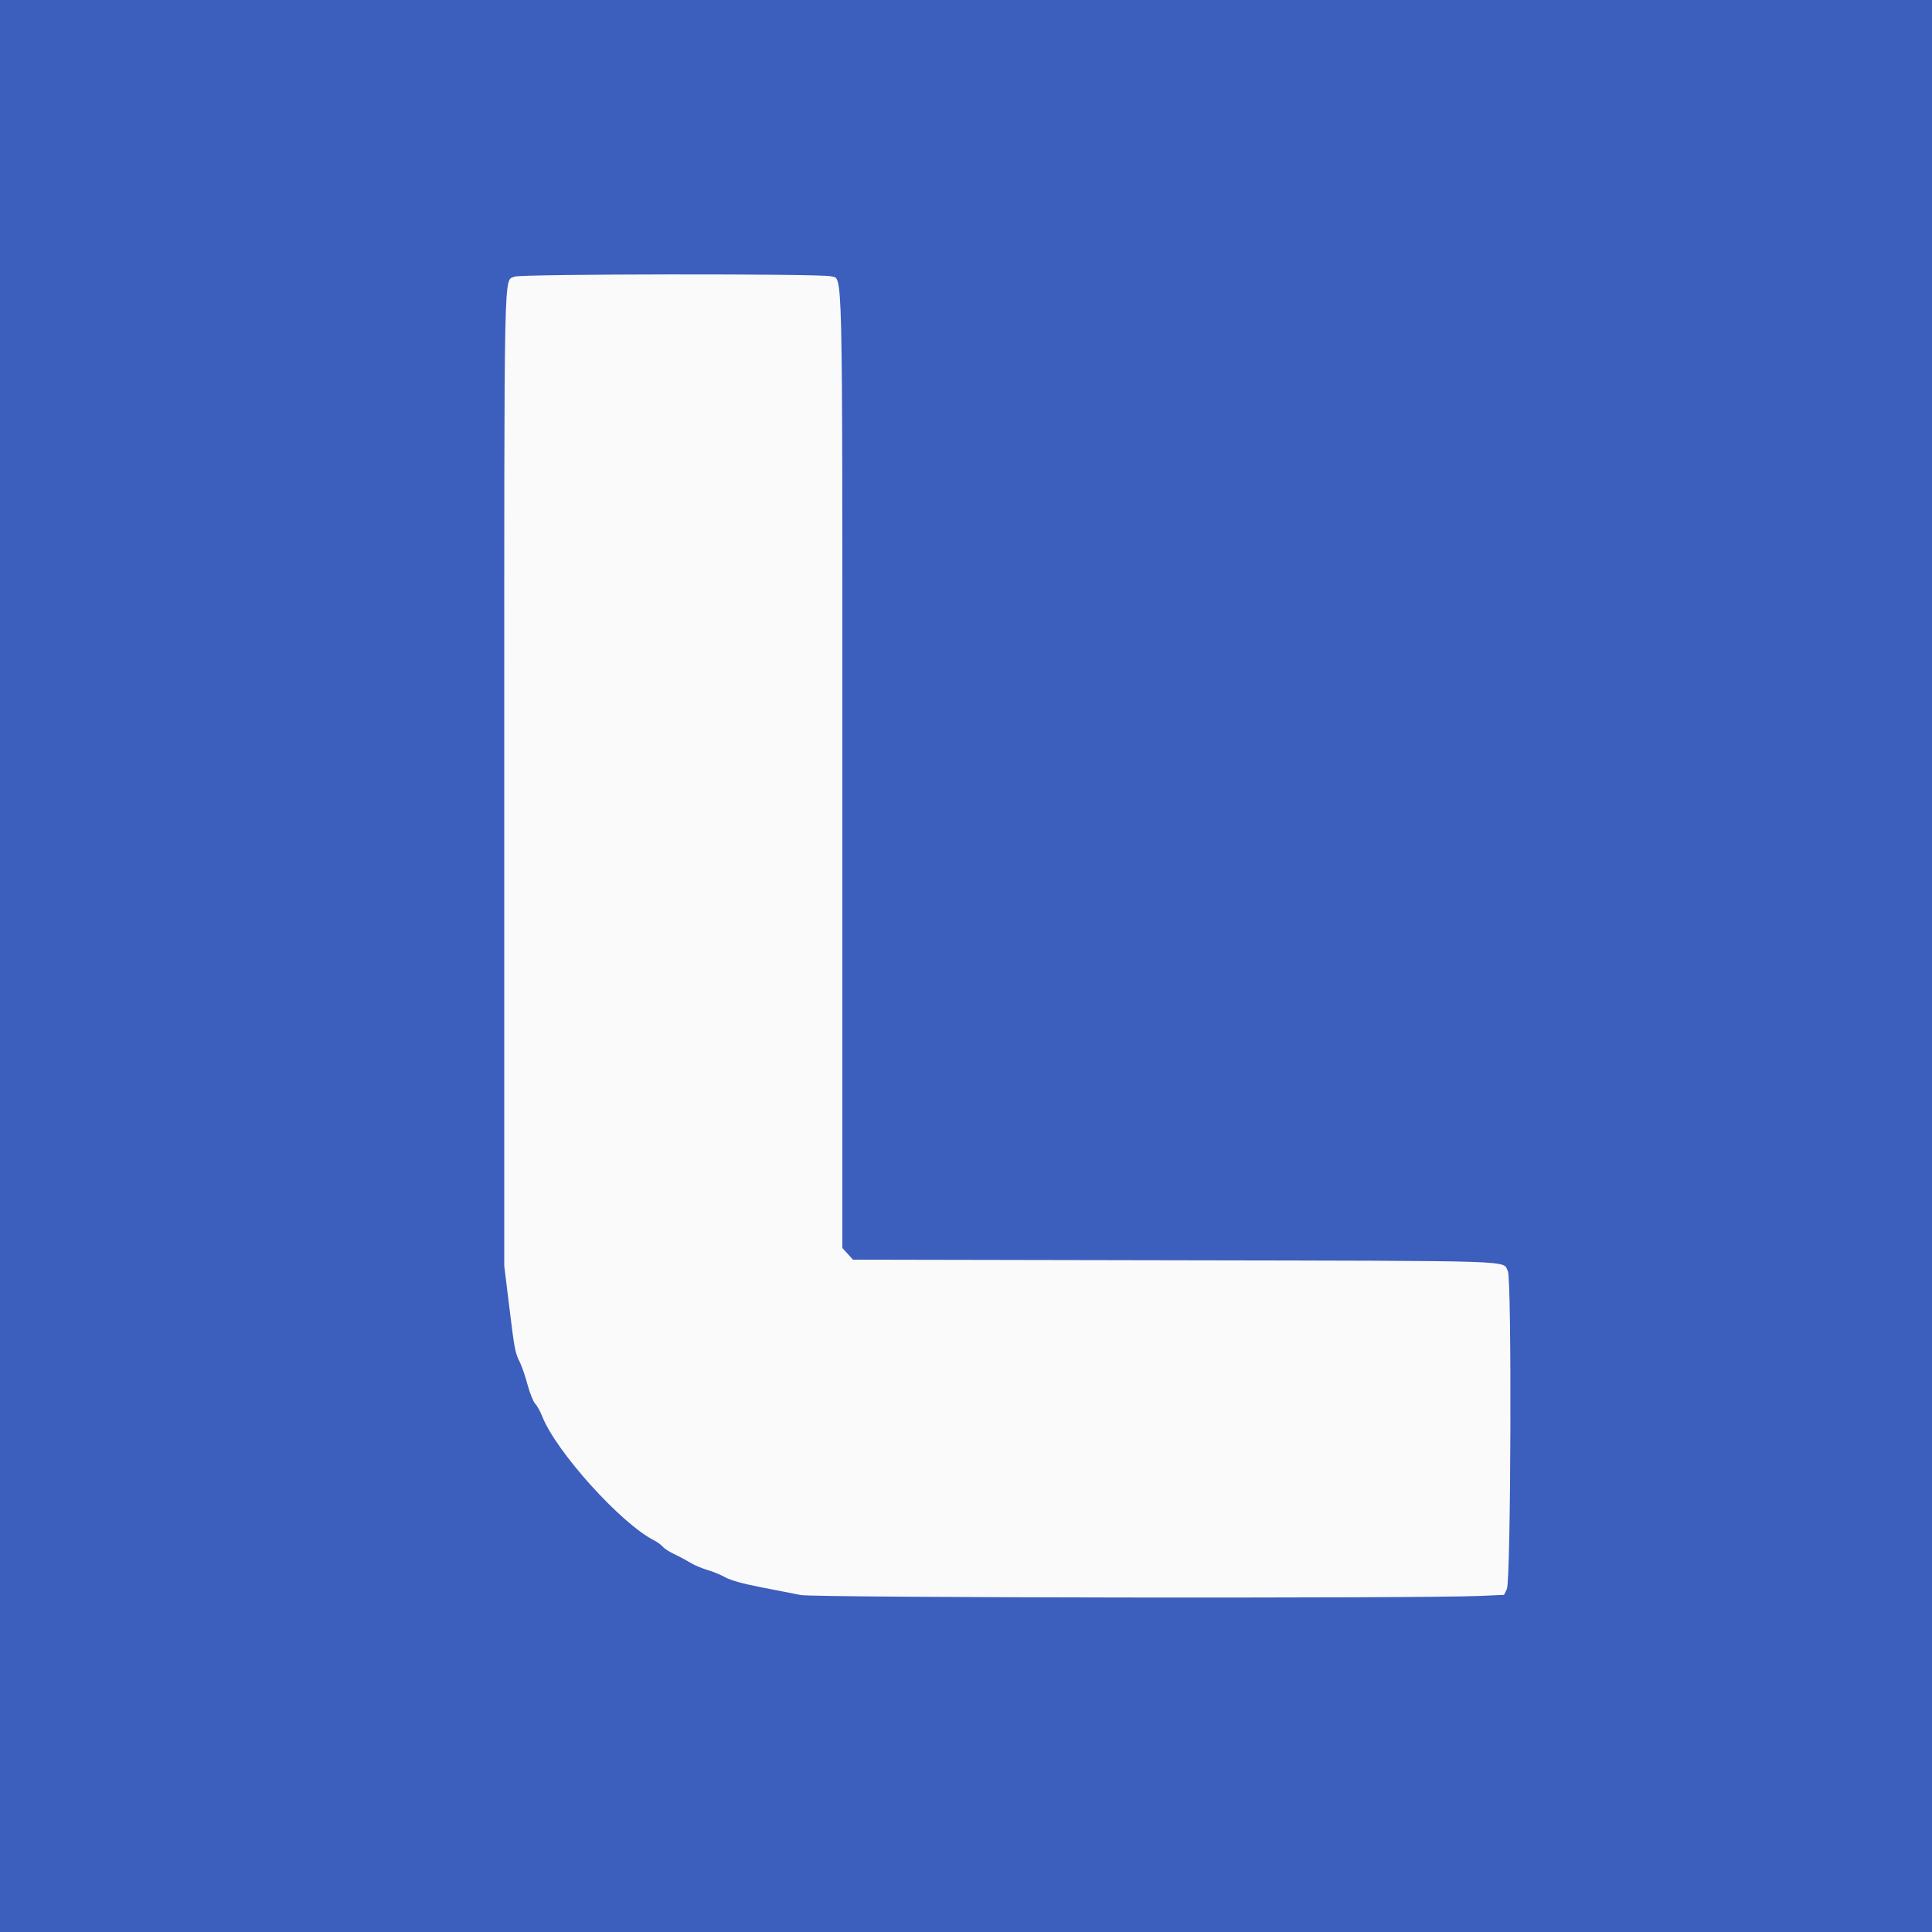
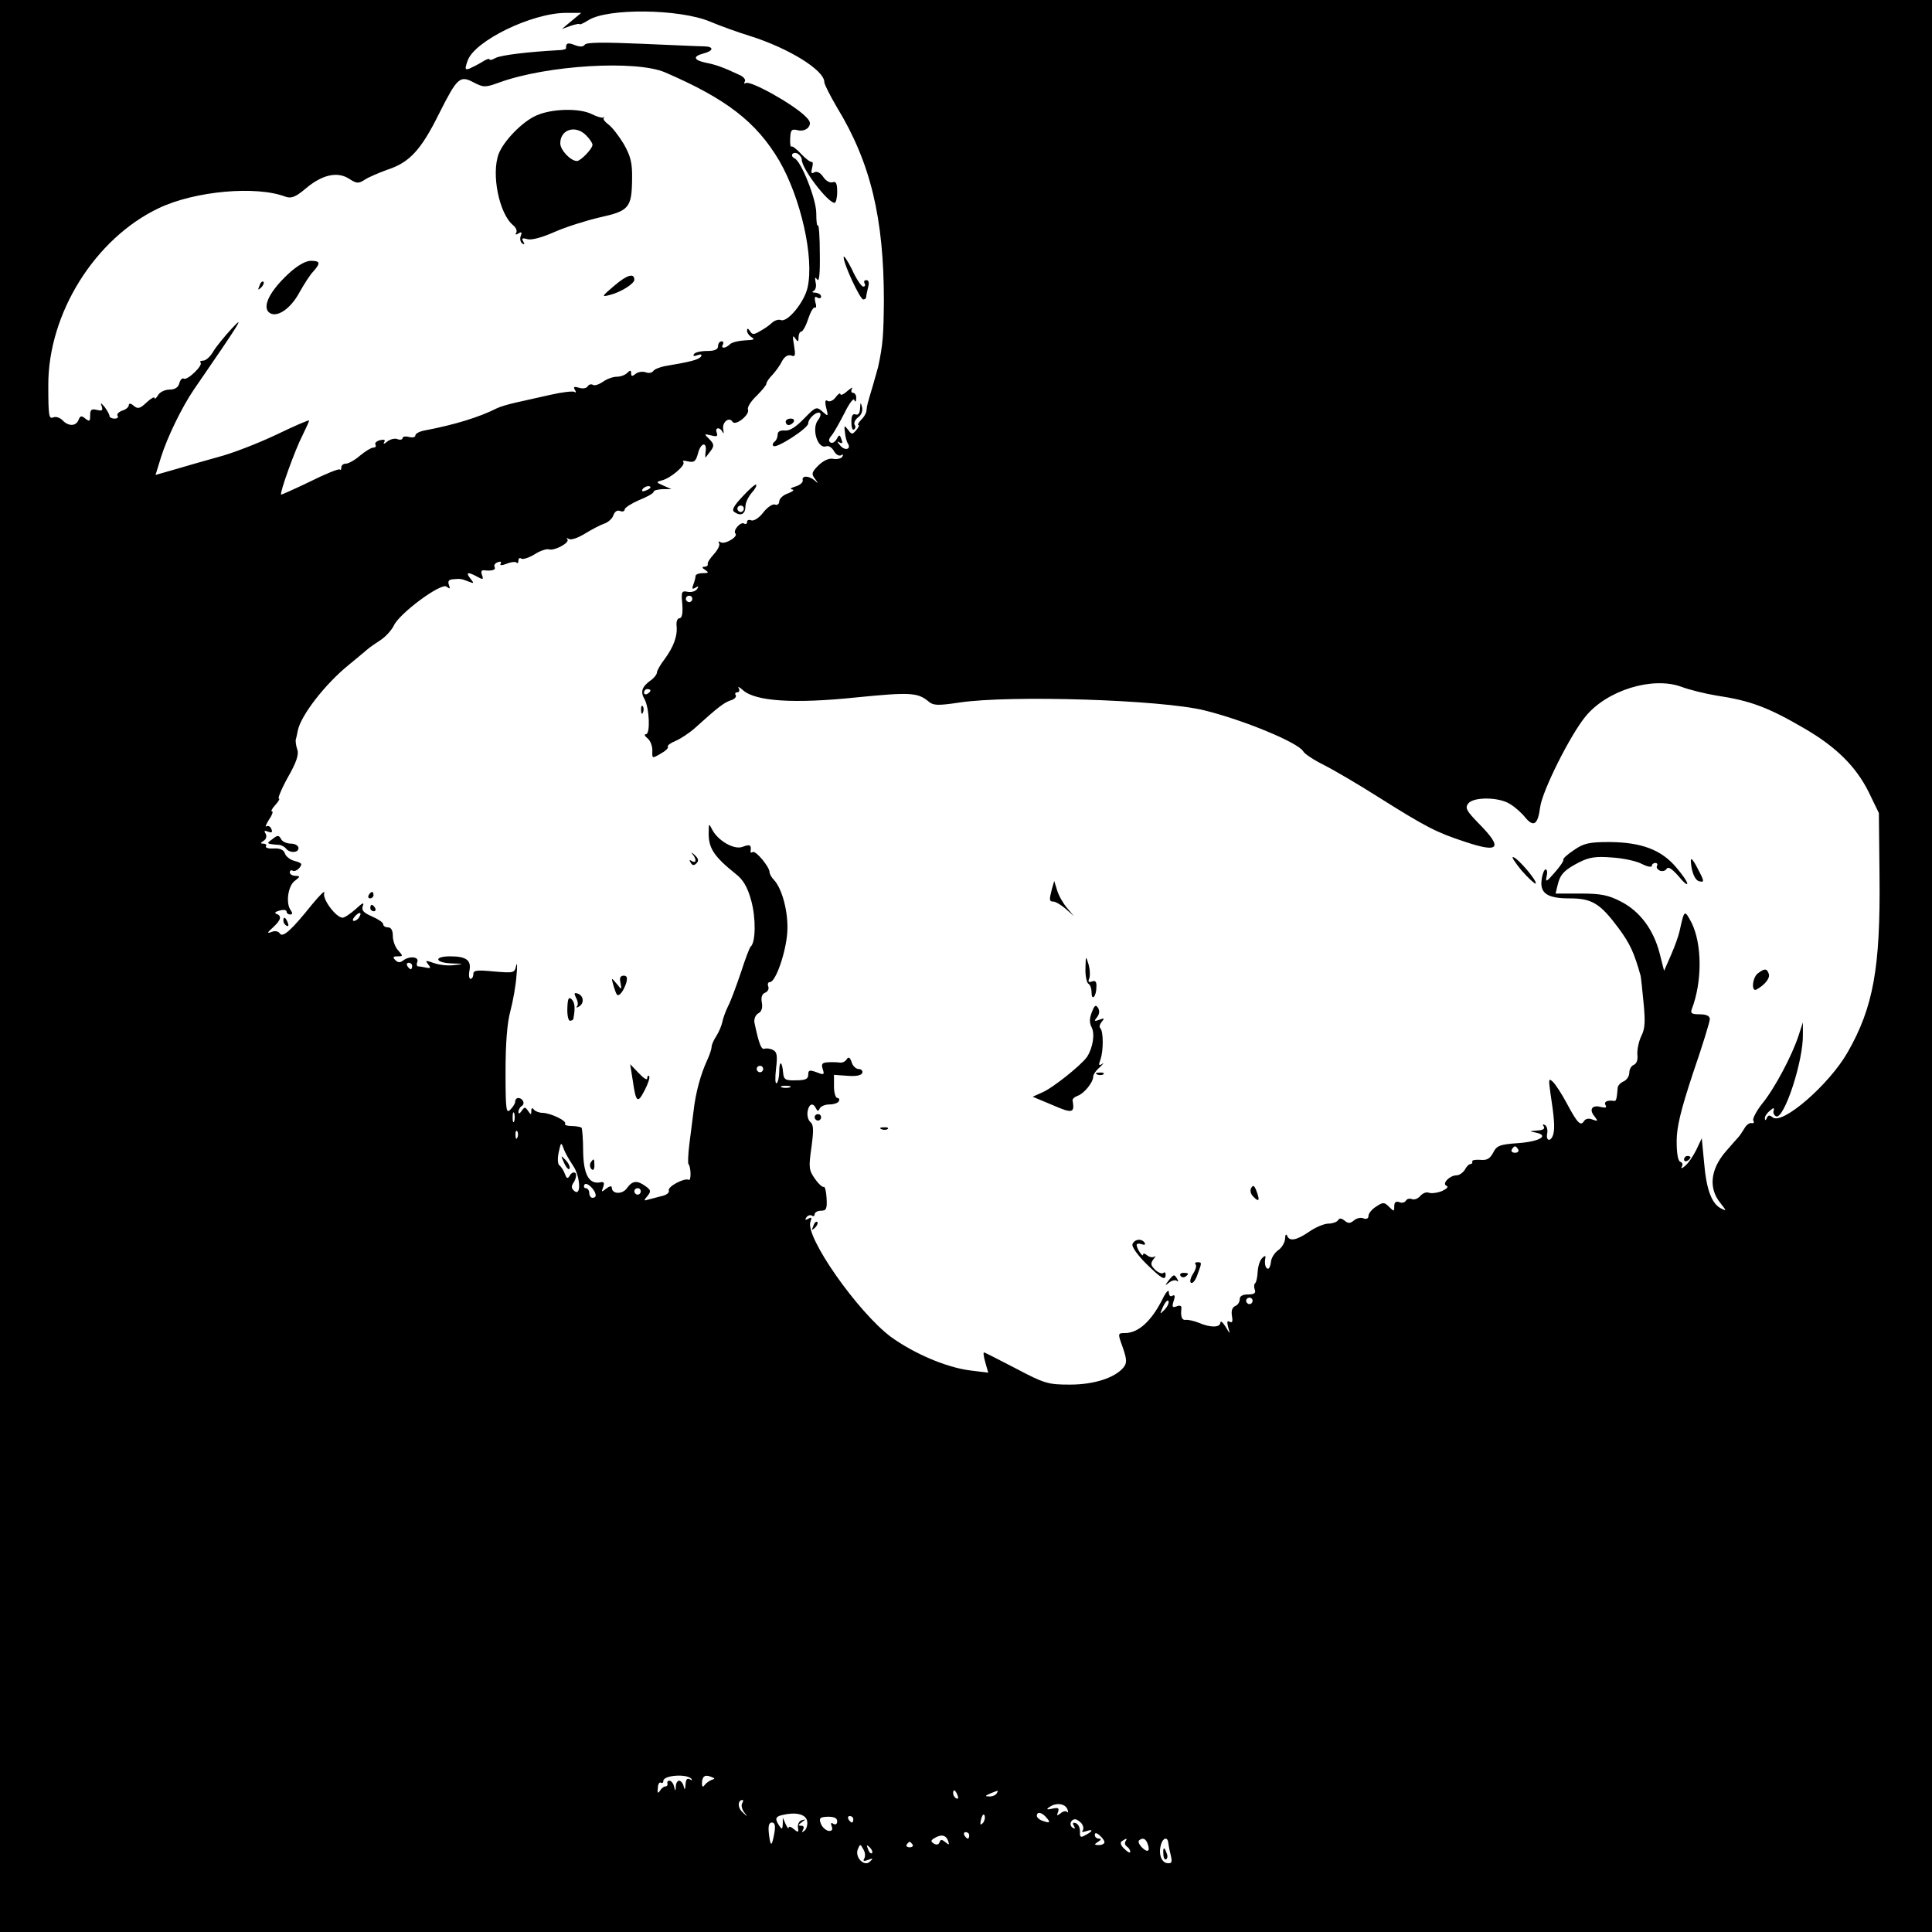
- <svg xmlns="http://www.w3.org/2000/svg" id="svg" version="1.1" width="400" height="400" viewBox="0, 0, 400,400">
-   <g id="svgg">
-     <path id="path0" d="M106.523 57.278 C 104.268 58.368,104.400 51.895,104.400 161.448 L 104.400 262.081 105.408 270.301 C 106.545 279.579,106.632 280.038,107.644 282.058 C 108.045 282.860,108.752 284.930,109.214 286.658 C 109.676 288.386,110.388 290.160,110.795 290.600 C 111.203 291.040,111.854 292.210,112.242 293.200 C 112.955 295.017,113.987 296.705,117.484 301.779 C 121.262 307.258,131.238 316.788,135.429 318.922 C 136.105 319.266,136.915 319.858,137.229 320.237 C 137.543 320.617,138.610 321.305,139.600 321.766 C 140.590 322.227,142.059 323.013,142.866 323.513 C 143.672 324.013,145.292 324.703,146.466 325.046 C 147.639 325.388,149.320 326.083,150.200 326.590 C 151.188 327.158,153.943 327.925,157.400 328.593 C 160.480 329.188,164.260 329.927,165.800 330.235 C 168.645 330.804,293.905 330.969,306.396 330.420 L 311.392 330.200 311.979 329.000 C 312.818 327.285,313.014 264.775,312.186 263.173 C 311.017 260.913,315.757 261.067,243.473 260.929 L 176.600 260.801 175.500 259.594 L 174.400 258.387 174.400 159.771 C 174.400 52.166,174.531 57.896,172.054 57.208 C 170.005 56.639,107.708 56.705,106.523 57.278 " stroke="none" fill="#fafafb" fill-rule="evenodd" />
-     <path id="path1" d="M0.000 200.000 L 0.000 400.000 200.000 400.000 L 400.000 400.000 400.000 200.000 L 400.000 0.000 200.000 0.000 L 0.000 0.000 0.000 200.000 M172.054 57.208 C 174.531 57.896,174.400 52.166,174.400 159.771 L 174.400 258.387 175.500 259.594 L 176.600 260.801 243.473 260.929 C 315.757 261.067,311.017 260.913,312.186 263.173 C 313.014 264.775,312.818 327.285,311.979 329.000 L 311.392 330.200 306.396 330.420 C 293.905 330.969,168.645 330.804,165.800 330.235 C 164.260 329.927,160.480 329.188,157.400 328.593 C 153.943 327.925,151.188 327.158,150.200 326.590 C 149.320 326.083,147.639 325.388,146.466 325.046 C 145.292 324.703,143.672 324.013,142.866 323.513 C 142.059 323.013,140.590 322.227,139.600 321.766 C 138.610 321.305,137.543 320.617,137.229 320.237 C 136.915 319.858,136.105 319.266,135.429 318.922 C 128.524 315.407,115.120 300.537,112.242 293.200 C 111.854 292.210,111.203 291.040,110.795 290.600 C 110.388 290.160,109.676 288.386,109.214 286.658 C 108.752 284.930,108.045 282.860,107.644 282.058 C 106.632 280.038,106.545 279.579,105.408 270.301 L 104.400 262.081 104.400 161.448 C 104.400 51.895,104.268 58.368,106.523 57.278 C 107.708 56.705,170.005 56.639,172.054 57.208 " stroke="none" fill="#3c5ebc" fill-rule="evenodd" />
+ <svg xmlns="http://www.w3.org/2000/svg" version="1.0" width="600pt" height="600pt" viewBox="0 0 600 600" preserveAspectRatio="xMidYMid meet">
+   <g transform="translate(0,600) scale(0.1,-0.1)" fill="#000000" stroke="none">
+     <path d="M0 3000 l0 -3000 3000 0 3000 0 0 3000 0 3000 -3000 0 -3000 0 0 -3000z m2205 2933 c33 -14 89 -34 125 -45 120 -38 230 -106 230 -143 0 -7 18 -42 39 -78 105 -172 146 -345 146 -602 -1 -105 -3 -136 -18 -205 -2 -8 -10 -35 -17 -60 -17 -57 -17 -57 -19 -74 0 -8 -8 -22 -17 -30 -8 -9 -12 -16 -8 -16 3 0 1 -7 -7 -16 -12 -14 -14 -14 -25 1 -12 15 -13 15 -10 -7 1 -13 5 -29 9 -35 12 -19 -10 -24 -24 -6 -10 11 -10 14 -2 9 9 -5 11 -2 6 10 -5 15 -7 15 -15 0 -5 -9 -14 -14 -19 -10 -7 4 -5 12 4 22 8 10 25 41 40 70 14 29 28 47 30 40 3 -8 6 -6 6 5 1 9 -4 17 -10 17 -5 0 -7 6 -3 13 4 6 -2 3 -14 -7 -12 -11 -22 -15 -22 -10 0 5 -7 1 -15 -10 -7 -10 -19 -15 -25 -11 -7 5 -9 -2 -4 -22 7 -27 6 -27 -12 -11 -18 16 -21 15 -57 -22 -25 -26 -45 -39 -60 -37 -14 1 -22 -3 -22 -13 0 -8 -4 -18 -10 -22 -5 -4 -7 -10 -3 -13 9 -9 108 55 108 70 0 16 28 40 37 32 3 -4 0 -13 -6 -21 -22 -26 -2 -92 25 -82 7 3 18 -4 24 -15 6 -11 16 -16 22 -13 6 4 8 3 4 -4 -3 -6 -16 -9 -28 -7 -13 3 -30 -5 -46 -20 -21 -21 -23 -27 -11 -42 11 -15 11 -16 -1 -5 -18 15 -41 16 -37 0 1 -6 -9 -15 -23 -19 -14 -4 -18 -8 -10 -9 8 -1 3 -6 -12 -12 -16 -5 -28 -17 -28 -25 0 -8 -6 -13 -13 -10 -7 3 -24 -8 -37 -25 -12 -16 -29 -27 -37 -24 -7 3 -13 1 -13 -5 0 -6 -4 -8 -9 -5 -11 7 -36 -22 -27 -31 9 -10 -33 -35 -46 -27 -6 4 -8 3 -5 -3 4 -5 -4 -21 -16 -34 -12 -13 -21 -27 -19 -31 1 -5 -4 -8 -10 -8 -9 0 -8 -4 2 -10 12 -8 11 -10 -7 -10 -13 0 -23 -4 -23 -9 0 -5 -3 -17 -7 -27 -5 -13 -3 -15 7 -9 9 6 11 4 5 -4 -4 -7 -17 -11 -29 -9 -19 4 -21 1 -17 -39 2 -28 -1 -43 -9 -43 -6 0 -10 -10 -9 -22 4 -32 -9 -67 -37 -105 -13 -17 -24 -36 -24 -42 0 -5 -8 -16 -18 -23 -29 -21 -34 -36 -20 -60 15 -29 18 -108 4 -108 -6 0 -4 -6 5 -13 9 -7 15 -24 15 -38 -1 -25 -1 -25 25 -10 15 8 26 18 23 22 -2 4 9 12 24 18 16 7 42 24 59 39 74 67 92 80 112 87 12 3 19 11 16 16 -4 5 -1 9 5 9 6 0 8 6 4 13 -4 6 2 4 14 -7 39 -34 158 -42 350 -22 170 17 192 15 225 -12 15 -13 28 -14 95 -4 157 24 628 9 762 -24 122 -30 291 -100 307 -127 4 -8 33 -27 63 -42 30 -15 107 -60 170 -100 151 -95 181 -110 269 -139 107 -36 120 -21 44 56 -39 40 -44 49 -33 63 17 21 98 20 131 -3 15 -9 36 -28 46 -41 26 -31 39 -22 46 32 7 52 94 225 141 282 67 82 209 125 298 92 24 -9 72 -21 108 -27 107 -16 162 -37 275 -103 98 -57 159 -118 198 -196 l32 -66 2 -195 c3 -285 -19 -408 -99 -548 -57 -100 -203 -227 -233 -202 -10 8 -14 7 -18 -2 -3 -8 -6 -8 -6 -2 -1 6 6 17 15 24 12 11 15 11 12 0 -2 -7 2 -14 8 -17 25 -9 85 173 83 255 l0 37 -13 -40 c-20 -62 -75 -166 -113 -212 -19 -24 -31 -48 -28 -53 4 -6 1 -9 -5 -8 -7 2 -17 -6 -23 -17 -7 -11 -14 -22 -17 -25 -3 -3 -22 -25 -43 -49 -45 -54 -51 -111 -15 -156 21 -27 21 -27 1 -17 -28 16 -44 59 -51 144 l-7 73 -17 -36 c-10 -20 -25 -42 -35 -50 -9 -8 -14 -9 -10 -2 4 6 2 13 -5 15 -7 3 -11 27 -11 64 0 44 13 97 51 212 29 84 52 159 52 167 0 10 -11 15 -31 15 -25 0 -30 3 -25 16 33 86 32 203 -1 269 -22 41 -22 41 -37 -27 -3 -14 -15 -48 -27 -75 l-21 -48 -14 55 c-19 73 -61 130 -120 160 -38 20 -62 25 -125 25 l-78 0 6 25 c8 35 21 48 67 72 32 16 52 19 102 15 34 -2 76 -11 93 -20 17 -9 31 -11 31 -6 0 5 5 9 11 9 5 0 8 -4 5 -9 -3 -5 1 -11 9 -15 8 -3 18 0 21 6 5 8 17 -1 36 -22 15 -19 28 -30 28 -24 0 6 -16 29 -35 51 -46 54 -107 77 -206 78 -64 0 -81 -4 -111 -25 -20 -13 -35 -27 -33 -30 2 -3 -10 -21 -27 -40 -25 -29 -29 -31 -25 -12 3 12 2 22 -3 22 -4 0 -10 -14 -12 -30 -7 -44 17 -60 86 -60 70 0 95 -15 153 -93 36 -49 48 -76 68 -147 1 -3 5 -40 9 -82 6 -60 5 -83 -7 -106 -8 -17 -13 -42 -12 -57 2 -16 -2 -28 -11 -32 -8 -3 -14 -14 -14 -24 0 -11 -8 -23 -17 -27 -10 -4 -18 -13 -19 -19 -3 -37 -5 -43 -11 -42 -21 3 -33 -2 -27 -13 5 -8 0 -9 -14 -6 -28 8 -38 -8 -20 -29 11 -15 11 -16 -6 -10 -12 5 -22 3 -27 -5 -10 -16 -20 -7 -54 57 -15 28 -34 57 -42 65 -14 13 -14 9 -8 -35 12 -77 14 -108 9 -127 -7 -25 -24 -23 -19 2 2 11 -1 23 -7 26 -7 4 -8 2 -4 -4 5 -8 -2 -12 -21 -13 -24 -2 -25 -2 -5 -6 45 -9 15 -28 -52 -33 -59 -4 -68 -8 -79 -30 -10 -19 -20 -24 -40 -22 -15 1 -26 -1 -25 -5 2 -4 -1 -8 -5 -8 -5 0 -13 -8 -18 -18 -6 -9 -17 -17 -25 -17 -22 0 -48 -27 -31 -33 6 -3 0 -9 -15 -16 -15 -6 -34 -8 -41 -5 -8 3 -19 -2 -26 -10 -7 -8 -18 -13 -26 -10 -7 3 -16 1 -19 -5 -4 -6 -13 -8 -21 -4 -10 3 -15 -1 -15 -13 0 -17 -1 -17 -16 -2 -15 15 -19 15 -40 1 -13 -8 -24 -21 -24 -29 0 -8 -6 -11 -15 -8 -8 4 -22 1 -30 -6 -12 -10 -18 -10 -29 -1 -10 8 -16 9 -21 1 -3 -5 -17 -10 -29 -10 -13 0 -40 -11 -60 -25 -41 -28 -62 -31 -69 -12 -3 6 -6 2 -6 -10 -1 -12 -10 -28 -22 -36 -11 -8 -21 -24 -22 -36 -1 -11 -5 -21 -9 -21 -8 0 -12 16 -8 35 1 6 -4 5 -10 -2 -7 -6 -13 -25 -14 -41 -1 -17 -4 -34 -8 -37 -4 -4 -4 -13 -1 -21 4 -10 -3 -14 -21 -14 -17 0 -26 -5 -26 -15 0 -9 -6 -18 -14 -21 -9 -4 -13 -15 -10 -31 3 -17 1 -22 -7 -18 -8 5 -9 0 -5 -16 7 -24 7 -24 -8 1 -9 14 -15 19 -16 13 0 -16 -30 -17 -67 -1 -15 6 -34 10 -40 9 -13 -2 -17 11 -14 36 1 8 -5 10 -15 6 -13 -5 -15 -2 -9 17 5 15 4 20 -4 16 -6 -4 -11 0 -11 11 0 10 -9 1 -20 -22 -35 -69 -75 -105 -117 -105 -22 0 -22 -1 -6 -45 13 -38 13 -48 2 -62 -27 -32 -91 -53 -166 -53 -68 0 -79 3 -168 50 -52 27 -97 50 -99 50 -3 0 -1 -14 4 -31 l9 -32 -56 7 c-73 9 -174 52 -246 104 -103 77 -268 312 -250 358 5 13 3 15 -7 9 -9 -5 -11 -4 -6 4 4 6 12 9 17 6 5 -4 9 -1 9 4 0 6 9 11 20 11 16 0 19 6 17 39 -1 21 -5 37 -9 35 -3 -2 -16 9 -27 25 -19 27 -20 35 -11 98 7 52 7 70 -3 78 -7 6 -11 20 -9 33 4 24 17 29 26 10 5 -10 7 -10 12 0 3 6 16 12 29 12 13 0 27 4 30 10 3 5 1 10 -4 10 -6 0 -11 16 -11 36 l0 36 42 -3 c26 -2 43 1 46 9 2 6 -3 12 -11 12 -9 0 -19 10 -22 21 -5 15 -10 18 -15 10 -4 -7 -13 -12 -21 -11 -8 1 -24 2 -37 1 -19 -1 -22 -5 -17 -21 6 -18 4 -19 -19 -10 -22 8 -26 7 -26 -8 0 -13 -9 -17 -38 -17 -33 -1 -38 2 -40 24 -3 36 -12 39 -12 3 0 -17 -4 -33 -8 -36 -5 -3 -5 18 -2 45 5 40 3 52 -9 58 -9 5 -21 6 -27 4 -10 -3 -17 15 -31 81 -2 11 3 24 12 29 10 5 14 17 11 33 -3 16 0 27 10 31 8 3 13 12 10 19 -3 8 -1 14 5 14 18 0 50 93 54 155 4 61 -16 136 -42 163 -7 7 -13 18 -13 23 0 17 -43 68 -52 63 -5 -3 -8 -2 -7 3 3 19 -2 22 -25 13 -26 -10 -77 19 -95 55 -9 18 -10 18 -10 -7 -2 -51 15 -77 85 -133 22 -17 36 -41 47 -82 15 -54 14 -131 -2 -143 -3 -3 -17 -39 -30 -80 -14 -41 -31 -88 -40 -105 -8 -16 -16 -39 -18 -50 -2 -10 -10 -29 -18 -42 -8 -12 -15 -27 -15 -34 0 -6 -6 -25 -14 -42 -20 -43 -36 -102 -42 -157 -3 -25 -9 -71 -13 -102 -4 -32 -5 -60 -3 -63 8 -8 9 -54 1 -49 -13 7 -66 -21 -62 -33 3 -7 -8 -15 -24 -18 -15 -4 -34 -9 -42 -11 -12 -4 -12 -2 0 12 11 14 11 18 -6 30 -26 19 -41 18 -58 -6 -14 -20 -47 -19 -47 2 0 6 -8 4 -17 -3 -15 -12 -16 -12 -10 4 5 14 3 18 -10 15 -34 -6 -51 25 -52 97 0 38 -3 70 -5 73 -3 2 -17 5 -30 5 -14 0 -24 3 -21 7 6 9 -44 33 -70 34 -11 0 -23 5 -27 10 -5 7 -8 5 -8 -4 0 -13 -1 -13 -10 0 -9 13 -11 13 -20 0 -6 -9 -10 -10 -10 -3 0 6 5 15 10 18 12 7 4 25 -11 25 -5 0 -9 -5 -9 -11 0 -6 -7 -17 -15 -25 -13 -14 -15 -1 -15 118 0 87 5 152 15 188 8 30 17 80 19 110 3 30 2 44 -1 31 -5 -23 -7 -23 -69 -18 -52 5 -64 4 -64 -8 0 -8 -4 -15 -9 -15 -4 0 -6 12 -3 26 6 32 -10 44 -60 44 -52 0 -48 -20 5 -22 38 -1 39 -2 9 -5 -19 -3 -47 0 -64 6 -26 9 -28 9 -19 -3 10 -12 9 -14 -6 -11 -10 2 -21 4 -25 4 -4 1 -5 7 -2 14 6 16 -25 19 -44 4 -9 -7 -16 -7 -24 1 -9 9 -8 12 7 12 17 0 17 1 2 18 -10 10 -17 31 -17 45 0 17 -5 27 -15 27 -8 0 -15 4 -15 10 0 5 -16 16 -35 24 -27 12 -33 19 -28 33 5 12 -2 9 -22 -10 -17 -15 -35 -27 -41 -27 -20 0 -64 58 -57 77 3 10 -14 -7 -38 -36 -64 -80 -91 -104 -100 -90 -4 7 -15 9 -25 5 -16 -6 -15 -3 4 14 25 23 28 36 10 42 -7 3 -2 7 10 10 12 4 22 2 22 -3 0 -5 5 -9 11 -9 8 0 8 4 2 13 -16 21 -9 75 12 91 18 14 18 15 3 16 -10 0 -18 5 -18 11 0 5 4 8 9 5 5 -3 14 1 21 9 10 12 7 15 -14 21 -14 3 -28 14 -31 23 -4 12 -15 17 -35 16 -16 -1 -27 2 -24 7 3 4 -1 8 -8 8 -10 0 -10 2 1 9 8 5 10 14 6 22 -6 9 -4 11 8 6 11 -4 14 -2 10 8 -3 8 -10 12 -15 9 -6 -4 -2 5 7 20 10 14 14 26 10 26 -5 0 0 9 10 20 10 11 15 20 11 20 -4 0 8 30 28 66 27 47 35 72 29 87 -4 12 -6 27 -4 32 2 6 4 18 6 27 10 47 85 144 158 203 27 22 54 45 60 50 7 6 25 18 40 28 15 10 33 30 40 44 17 38 148 135 164 121 10 -8 12 -7 7 6 -4 11 0 16 12 17 25 2 26 2 49 -7 18 -7 18 -6 6 9 -16 20 -8 22 21 6 18 -10 20 -9 15 5 -4 10 -2 16 6 15 24 -3 38 1 33 10 -3 5 1 12 10 15 8 3 12 2 9 -4 -4 -6 2 -7 18 -1 14 6 28 7 31 4 3 -4 6 -1 6 6 0 7 4 10 9 6 6 -3 24 3 42 14 17 11 37 17 43 15 17 -6 67 21 58 31 -4 5 -2 5 5 1 7 -4 29 4 50 17 21 13 48 27 60 31 12 4 25 16 28 26 4 11 12 17 21 13 7 -3 14 -1 14 5 0 5 20 18 45 29 25 10 45 21 45 26 0 4 12 7 28 8 l27 0 -25 11 c-23 10 -23 11 -5 16 27 6 76 48 67 57 -4 5 3 5 15 2 19 -4 24 0 31 26 9 34 29 36 23 2 -1 -11 -1 -18 1 -15 2 3 9 12 16 21 10 14 10 20 -5 35 -17 17 -17 17 5 12 18 -5 22 -3 18 8 -7 17 10 19 18 2 4 -7 4 -3 2 9 -4 22 19 40 29 23 9 -14 54 22 48 38 -3 7 9 26 26 42 17 17 31 34 31 38 0 5 8 17 19 28 10 11 24 30 30 43 8 14 18 20 28 17 13 -5 14 0 9 31 -5 28 -4 34 3 23 9 -13 11 -13 11 3 0 9 4 17 8 17 5 0 15 18 22 40 7 21 16 37 21 35 4 -3 5 5 1 17 -3 14 -2 19 6 14 7 -4 12 -2 12 3 0 6 -8 11 -17 12 -10 0 -13 3 -7 5 7 3 10 15 7 27 -3 16 -2 18 5 9 6 -9 9 18 8 81 0 52 -3 91 -6 87 -3 -4 -5 13 -5 38 0 44 -47 161 -67 170 -15 7 -8 21 7 16 8 -4 15 -13 15 -20 0 -28 81 -134 102 -134 4 0 8 16 8 35 0 25 -4 33 -14 29 -8 -3 -21 4 -29 16 -9 14 -20 19 -28 15 -9 -6 -11 -2 -7 13 3 12 3 20 -1 19 -4 -1 -19 10 -33 25 -14 15 -27 25 -30 23 -3 -3 -5 8 -4 25 1 26 4 30 22 26 13 -4 27 0 34 8 9 12 7 19 -8 34 -39 39 -172 113 -186 104 -5 -3 -6 -1 -3 5 4 5 -4 15 -16 20 -53 25 -74 32 -104 38 -39 8 -43 20 -8 29 31 8 33 21 3 22 -13 0 -100 4 -194 8 -118 5 -174 5 -178 -3 -5 -7 -15 -7 -31 -1 -22 9 -28 6 -27 -10 0 -3 -12 -6 -26 -6 -90 -5 -176 -15 -193 -24 -10 -6 -19 -8 -19 -4 0 3 -10 0 -22 -8 -13 -8 -31 -17 -40 -21 -14 -5 -15 -2 -6 24 21 62 200 149 306 149 l47 0 -30 -25 -30 -25 28 10 c15 5 27 7 27 5 0 -3 12 3 27 12 58 38 282 36 378 -4z m-139 -158 c190 -82 283 -154 354 -274 67 -116 109 -301 88 -394 -10 -45 -62 -109 -83 -101 -7 3 -19 -1 -27 -8 -7 -7 -24 -19 -37 -26 -20 -12 -25 -12 -32 0 -6 9 -9 9 -9 1 0 -7 7 -16 15 -21 11 -6 5 -8 -21 -9 -20 -1 -41 -6 -47 -12 -14 -14 -30 -14 -22 -1 3 6 1 10 -4 10 -6 0 -11 -7 -11 -15 0 -10 -10 -15 -34 -15 -19 0 -38 -4 -41 -10 -4 -6 1 -7 11 -3 11 4 15 2 11 -4 -6 -10 -34 -17 -112 -30 -16 -3 -33 -10 -36 -15 -4 -6 -15 -8 -24 -4 -10 3 -24 1 -31 -5 -11 -9 -14 -8 -14 2 0 10 -3 10 -12 1 -7 -7 -21 -12 -33 -12 -11 0 -31 -7 -43 -16 -12 -8 -26 -13 -31 -9 -5 3 -13 1 -16 -5 -4 -6 -16 -8 -27 -4 -15 4 -18 3 -13 -6 5 -8 4 -11 -1 -7 -5 3 -39 -1 -74 -9 -36 -8 -84 -19 -107 -24 -23 -5 -50 -13 -60 -18 -53 -27 -130 -51 -225 -69 -16 -3 -28 -10 -28 -15 0 -6 -9 -8 -20 -5 -11 3 -20 1 -20 -4 0 -4 -7 -6 -15 -3 -8 4 -23 0 -32 -7 -9 -8 -14 -9 -10 -2 5 7 0 9 -13 6 -11 -3 -17 -9 -14 -14 3 -5 0 -9 -6 -9 -7 0 -25 -11 -42 -25 -16 -14 -36 -25 -44 -25 -8 0 -14 -5 -14 -12 0 -6 -2 -9 -5 -6 -3 3 -45 -14 -93 -38 -48 -23 -88 -41 -89 -40 -5 5 44 141 66 183 11 23 21 44 21 47 0 3 -46 -17 -102 -44 -57 -27 -139 -59 -183 -70 -44 -12 -105 -30 -136 -39 l-56 -16 17 55 c19 61 65 156 102 210 146 212 160 235 118 190 -23 -25 -49 -57 -58 -72 -9 -16 -23 -28 -31 -28 -8 0 -12 -3 -8 -6 8 -9 -41 -56 -52 -50 -5 3 -11 -3 -14 -14 -3 -13 -14 -20 -31 -20 -14 0 -30 -8 -35 -17 -6 -10 -11 -14 -11 -9 0 5 -11 -1 -25 -14 -20 -19 -27 -21 -40 -10 -9 8 -15 8 -15 2 0 -6 -9 -14 -20 -17 -11 -4 -18 -11 -15 -16 4 -5 -1 -9 -9 -9 -9 0 -16 4 -16 8 0 5 -7 17 -15 28 -12 14 -14 15 -9 2 4 -13 1 -15 -15 -11 -17 4 -21 1 -21 -17 0 -19 -2 -20 -15 -10 -12 10 -16 9 -21 -4 -8 -20 -31 -21 -50 -1 -8 8 -20 12 -28 9 -14 -6 -16 2 -16 99 -1 223 145 457 344 551 112 53 302 70 393 35 18 -6 31 -1 63 26 51 43 98 53 134 30 23 -15 29 -16 49 -3 12 8 45 22 73 32 66 22 102 61 157 172 57 113 65 121 108 98 31 -16 36 -16 80 0 149 54 425 70 515 31z m-46 -1289 c0 -2 -7 -7 -16 -10 -8 -3 -12 -2 -9 4 6 10 25 14 25 6z m130 -346 c0 -5 -4 -10 -10 -10 -5 0 -10 5 -10 10 0 6 5 10 10 10 6 0 10 -4 10 -10z m-130 -284 c0 -3 -4 -8 -10 -11 -5 -3 -10 -1 -10 4 0 6 5 11 10 11 6 0 10 -2 10 -4z m-905 -705 c-3 -6 -11 -11 -16 -11 -5 0 -4 6 3 14 14 16 24 13 13 -3z m165 -151 c0 -5 -2 -10 -4 -10 -3 0 -8 5 -11 10 -3 6 -1 10 4 10 6 0 11 -4 11 -10z m1090 -320 c0 -5 -4 -10 -10 -10 -5 0 -10 5 -10 10 0 6 5 10 10 10 6 0 10 -4 10 -10z m83 -57 c-7 -2 -19 -2 -25 0 -7 3 -2 5 12 5 14 0 19 -2 13 -5z m-856 -105 c-3 -7 -5 -2 -5 12 0 14 2 19 5 13 2 -7 2 -19 0 -25z m10 -50 c-3 -8 -6 -5 -6 6 -1 11 2 17 5 13 3 -3 4 -12 1 -19z m172 -87 c23 -32 27 -98 5 -80 -10 8 -11 15 -1 29 6 11 8 23 4 27 -5 4 -12 1 -17 -7 -7 -12 -10 -11 -16 5 -4 11 -12 23 -17 26 -5 4 -6 21 -2 40 7 33 8 33 16 10 5 -13 18 -35 28 -50z m2936 49 c3 -5 -1 -10 -10 -10 -9 0 -13 5 -10 10 3 6 8 10 10 10 2 0 7 -4 10 -10z m-2865 -142 c0 -5 -4 -8 -10 -8 -5 0 -10 7 -10 15 0 8 -5 15 -11 15 -5 0 -7 5 -4 11 7 10 34 -16 35 -33z m140 12 c0 -5 -4 -10 -10 -10 -5 0 -10 5 -10 10 0 6 5 10 10 10 6 0 10 -4 10 -10z m1626 -368 c-15 -15 -15 -15 -4 10 7 15 15 23 17 17 2 -6 -4 -18 -13 -27z m274 28 c0 -5 -4 -10 -10 -10 -5 0 -10 5 -10 10 0 6 5 10 10 10 6 0 10 -4 10 -10z m-1743 -1484 c4 -5 2 -6 -4 -2 -9 5 -13 0 -14 -16 -1 -17 -3 -18 -6 -5 -2 9 -9 17 -14 17 -5 0 -10 -8 -10 -17 -1 -17 -2 -17 -6 0 -2 9 -9 17 -14 17 -5 0 -8 -4 -6 -9 1 -5 -2 -9 -7 -9 -5 0 -12 -6 -17 -14 -6 -9 -8 -6 -6 9 0 12 5 19 9 17 4 -3 8 -1 8 5 0 18 72 23 87 7z m62 -4 c-7 -3 -17 -10 -21 -16 -5 -7 -8 -5 -8 5 0 22 9 29 28 21 13 -5 14 -6 1 -10z m765 -48 c3 -8 2 -12 -4 -9 -6 3 -10 10 -10 16 0 14 7 11 14 -7z m121 6 c-3 -5 -14 -10 -23 -9 -14 0 -13 2 3 9 27 11 27 11 20 0z m-790 -30 c-4 -6 -1 -19 6 -28 12 -16 12 -16 -5 0 -16 14 -15 38 0 38 3 0 2 -5 -1 -10z m1010 -19 c3 -9 3 -12 -1 -8 -4 4 -13 2 -21 -5 -11 -8 -12 -7 -7 5 4 12 0 14 -18 10 -17 -4 -20 -2 -9 5 21 15 49 11 56 -7z m-809 -34 c3 -10 0 -24 -6 -31 -10 -8 -11 -8 -6 2 4 7 2 12 -6 12 -10 0 -9 3 2 11 13 9 13 10 0 6 -8 -2 -13 -12 -12 -22 3 -16 1 -17 -12 -6 -9 8 -16 10 -17 5 0 -5 -4 0 -9 11 l-9 20 0 -20 c-1 -17 -3 -17 -11 -5 -14 21 -12 28 8 33 41 10 72 4 78 -16z m546 -9 c-8 -8 -9 -4 -5 13 4 13 8 18 11 10 2 -7 -1 -18 -6 -23z m198 17 c14 -16 10 -18 -14 -9 -9 3 -16 10 -16 15 0 14 16 11 30 -6z m-650 -11 c0 -9 -5 -12 -12 -8 -7 5 -9 2 -5 -8 4 -11 0 -15 -10 -14 -9 2 -20 12 -24 23 -6 17 -3 20 22 21 19 0 29 -4 29 -14z m50 6 c0 -5 -2 -10 -4 -10 -3 0 -8 5 -11 10 -3 6 -1 10 4 10 6 0 11 -4 11 -10z m709 -13 c6 -8 7 -18 3 -22 -4 -5 1 -5 11 -2 23 8 22 0 -2 -12 -15 -9 -18 -7 -17 11 0 12 -5 23 -13 26 -9 3 -11 0 -6 -8 5 -9 4 -11 -4 -6 -12 8 -6 26 8 26 5 0 14 -6 20 -13z m-954 -29 c-8 -44 -12 -45 -17 -4 -3 25 0 36 9 36 9 0 12 -9 8 -32z m605 -8 c0 -5 -2 -10 -4 -10 -3 0 -8 5 -11 10 -3 6 -1 10 4 10 6 0 11 -4 11 -10z m420 -21 c0 -5 -8 -9 -17 -9 -15 0 -16 2 -3 10 10 6 11 10 3 10 -7 0 -13 5 -13 11 0 8 5 8 15 -1 8 -7 15 -16 15 -21z m-486 5 c5 -14 4 -15 -8 -5 -11 9 -15 9 -18 0 -3 -8 -9 -9 -17 -5 -11 7 -11 10 0 17 21 13 36 11 43 -7z m551 -3 c-3 -5 -1 -12 5 -16 5 -3 10 -10 10 -16 0 -5 -8 -1 -18 9 -12 11 -14 20 -8 24 15 10 18 10 11 -1z m69 -7 c9 -24 0 -29 -18 -11 -8 8 -12 17 -9 21 11 10 21 7 27 -10z m64 4 c1 -7 4 -25 8 -40 5 -22 3 -26 -12 -24 -18 3 -27 30 -18 59 6 20 20 23 22 5z m-794 -6 c3 -5 -1 -9 -9 -9 -8 0 -12 4 -9 9 3 4 7 8 9 8 2 0 6 -4 9 -8z m-150 -44 c-5 -8 -1 -9 12 -4 15 6 17 5 6 -5 -17 -18 -48 12 -38 38 7 17 8 17 17 0 6 -9 7 -22 3 -29z m24 17 c-3 -3 -9 2 -12 12 -6 14 -5 15 5 6 7 -7 10 -15 7 -18z" />
+     <path d="M2620 5201 c0 -21 51 -131 61 -131 5 0 9 3 9 8 0 4 3 17 6 30 4 13 2 22 -5 22 -7 0 -9 -4 -6 -10 3 -5 2 -10 -4 -10 -6 0 -22 24 -35 53 -14 28 -26 46 -26 38z" />
+     <path d="M2671 4731 c-1 -15 -6 -21 -14 -18 -9 3 -13 -4 -13 -23 0 -16 3 -27 8 -24 5 3 6 10 2 15 -3 6 2 16 11 23 10 7 15 20 12 32 -4 16 -5 15 -6 -5z" />
+     <path d="M2440 4690 c0 -5 4 -10 9 -10 6 0 13 5 16 10 3 6 -1 10 -9 10 -9 0 -16 -4 -16 -10z" />
+     <path d="M2306 4458 c-29 -31 -35 -43 -24 -49 19 -13 33 -5 33 18 0 12 9 30 19 42 11 12 17 23 14 26 -2 2 -21 -14 -42 -37z m4 -38 c0 -5 -4 -10 -10 -10 -5 0 -10 5 -10 10 0 6 5 10 10 10 6 0 10 -4 10 -10z" />
+     <path d="M1991 3794 c0 -11 3 -14 6 -6 3 7 2 16 -1 19 -3 4 -6 -2 -5 -13z" />
+     <path d="M846 3394 c-20 -14 -19 -15 22 -18 7 -1 16 -6 20 -11 11 -15 39 -14 39 1 0 8 -11 14 -23 14 -13 0 -27 6 -31 14 -7 13 -11 13 -27 0z" />
+     <path d="M2150 3348 c14 -16 13 -31 -2 -22 -7 5 -8 3 -3 -5 5 -9 10 -10 18 -2 8 8 6 15 -6 26 -9 8 -12 10 -7 3z" />
+     <path d="M4725 3297 c22 -25 42 -43 44 -41 7 6 -53 77 -69 82 -8 3 4 -15 25 -41z" />
+     <path d="M5251 3325 c2 -33 13 -60 27 -62 16 -4 15 1 -8 44 -13 25 -20 31 -19 18z" />
+     <path d="M3267 3240 c-9 -35 -9 -40 5 -40 6 0 23 -10 37 -22 l26 -23 -21 25 c-12 14 -26 38 -31 55 l-9 29 -7 -24z" />
+     <path d="M1145 3220 c-3 -5 -1 -10 4 -10 6 0 11 5 11 10 0 6 -2 10 -4 10 -3 0 -8 -4 -11 -10z" />
+     <path d="M1150 3180 c0 -5 5 -10 11 -10 5 0 7 5 4 10 -3 6 -8 10 -11 10 -2 0 -4 -4 -4 -10z" />
+     <path d="M880 3141 c0 -6 4 -13 10 -16 6 -3 7 1 4 9 -7 18 -14 21 -14 7z" />
+     <path d="M3371 2993 c-1 -23 4 -45 9 -48 6 -3 10 -16 10 -27 0 -29 15 -12 15 17 1 16 -3 21 -14 17 -10 -4 -13 -1 -8 10 3 9 2 29 -3 45 -8 26 -8 25 -9 -14z" />
+     <path d="M5459 2977 c-17 -13 -21 -59 -4 -50 27 15 43 36 38 49 -6 17 -13 17 -34 1z" />
+     <path d="M1927 2948 c4 -23 4 -23 -12 -3 -17 20 -17 20 -10 -5 4 -14 9 -27 11 -29 7 -7 21 12 29 37 4 16 2 22 -8 22 -10 0 -14 -7 -10 -22z" />
+     <path d="M1789 2901 c6 -10 7 -22 3 -26 -4 -5 -1 -5 6 -1 17 10 15 33 -3 40 -12 4 -13 2 -6 -13z" />
+     <path d="M1762 2869 c-1 -21 3 -39 8 -39 6 0 11 3 11 8 6 33 4 49 -6 59 -9 8 -12 2 -13 -28z" />
+     <path d="M3391 2857 c-8 -20 -8 -34 -1 -47 11 -21 4 -64 -14 -92 -18 -26 -108 -98 -140 -111 l-29 -13 62 -26 c62 -27 69 -25 62 15 -1 4 7 11 16 14 20 7 48 42 48 59 0 7 9 20 21 30 11 11 14 15 7 10 -11 -7 -12 -4 -5 15 9 27 9 86 -1 96 -4 3 -2 12 5 20 9 11 7 12 -8 6 -16 -6 -17 -4 -7 8 7 9 9 20 3 29 -7 11 -11 8 -19 -13z" />
+     <path d="M1965 2645 c10 -69 15 -74 37 -31 11 21 17 40 14 44 -3 3 -6 0 -6 -7 0 -7 -12 1 -26 16 l-27 28 8 -50z" />
+     <path d="M3408 2663 c7 -3 16 -2 19 1 4 3 -2 6 -13 5 -11 0 -14 -3 -6 -6z" />
+     <path d="M2530 2530 c0 -5 5 -10 10 -10 6 0 10 5 10 10 0 6 -4 10 -10 10 -5 0 -10 -4 -10 -10z" />
+     <path d="M2738 2493 c7 -3 16 -2 19 1 4 3 -2 6 -13 5 -11 0 -14 -3 -6 -6z" />
+     <path d="M5230 2399 c0 -5 5 -7 10 -4 6 3 10 8 10 11 0 2 -4 4 -10 4 -5 0 -10 -5 -10 -11z" />
+     <path d="M1834 2389 c-3 -6 -2 -15 3 -20 5 -5 9 -1 9 11 0 23 -2 24 -12 9z" />
+     <path d="M3886 2311 c-5 -8 -2 -20 8 -29 17 -17 19 -9 7 22 -6 15 -10 16 -15 7z" />
+     <path d="M2526 2193 c-6 -14 -5 -15 5 -6 7 7 10 15 7 18 -3 3 -9 -2 -12 -12z" />
+     <path d="M3517 2136 c-3 -7 15 -33 42 -60 48 -47 61 -55 61 -34 0 6 -3 8 -7 5 -3 -4 -15 0 -25 9 -14 14 -16 20 -6 33 7 9 8 13 4 9 -5 -4 -15 -3 -23 3 -7 6 -13 8 -13 3 0 -11 -20 18 -20 30 0 4 7 5 16 2 8 -3 12 -2 9 4 -9 15 -32 12 -38 -4z" />
+     <path d="M3713 2073 c4 -3 0 -17 -8 -29 -8 -13 -11 -25 -6 -28 5 -3 14 8 20 26 14 38 14 38 -1 38 -6 0 -8 -3 -5 -7z" />
+     <path d="M3666 2038 c3 -5 10 -6 15 -3 13 9 11 12 -6 12 -8 0 -12 -4 -9 -9z" />
+     <path d="M3629 2023 c-12 -16 -12 -17 2 -6 9 7 20 9 24 5 5 -4 5 -1 1 6 -9 16 -11 15 -27 -5z" />
+     <path d="M1665 5641 c-43 -19 -100 -78 -116 -118 -24 -63 1 -186 44 -222 9 -7 14 -18 10 -24 -4 -6 -1 -7 7 -2 10 6 12 4 7 -8 -3 -9 -1 -19 5 -23 7 -5 8 -2 3 6 -6 10 -3 12 14 7 13 -3 46 6 84 23 34 15 97 35 140 45 91 20 99 30 100 120 1 50 -5 71 -26 108 -15 25 -36 52 -47 60 -11 8 -18 17 -15 20 3 4 2 5 -1 2 -4 -2 -19 2 -35 10 -38 20 -126 18 -174 -4z m155 -61 c11 -11 20 -24 20 -30 0 -12 -37 -50 -48 -50 -20 0 -52 34 -52 55 0 43 47 58 80 25z" />
+     <path d="M896 5150 c-56 -52 -81 -99 -62 -119 22 -21 67 7 96 61 14 25 33 55 43 65 23 26 22 33 -8 33 -16 0 -42 -15 -69 -40z" />
+     <path d="M1908 5113 c-40 -34 -41 -36 -14 -29 33 8 76 35 76 47 0 22 -22 16 -62 -18z" />
+     <path d="M806 5113 c-6 -14 -5 -15 5 -6 7 7 10 15 7 18 -3 3 -9 -2 -12 -12z" />
+     <path d="M1752 2388 c7 -15 15 -23 17 -17 2 6 -4 18 -13 27 -15 15 -15 15 -4 -10z" />
+     <path d="M3613 241 c0 -11 5 -18 9 -15 4 3 5 11 1 19 -7 21 -12 19 -10 -4z" />
  </g>
</svg>
